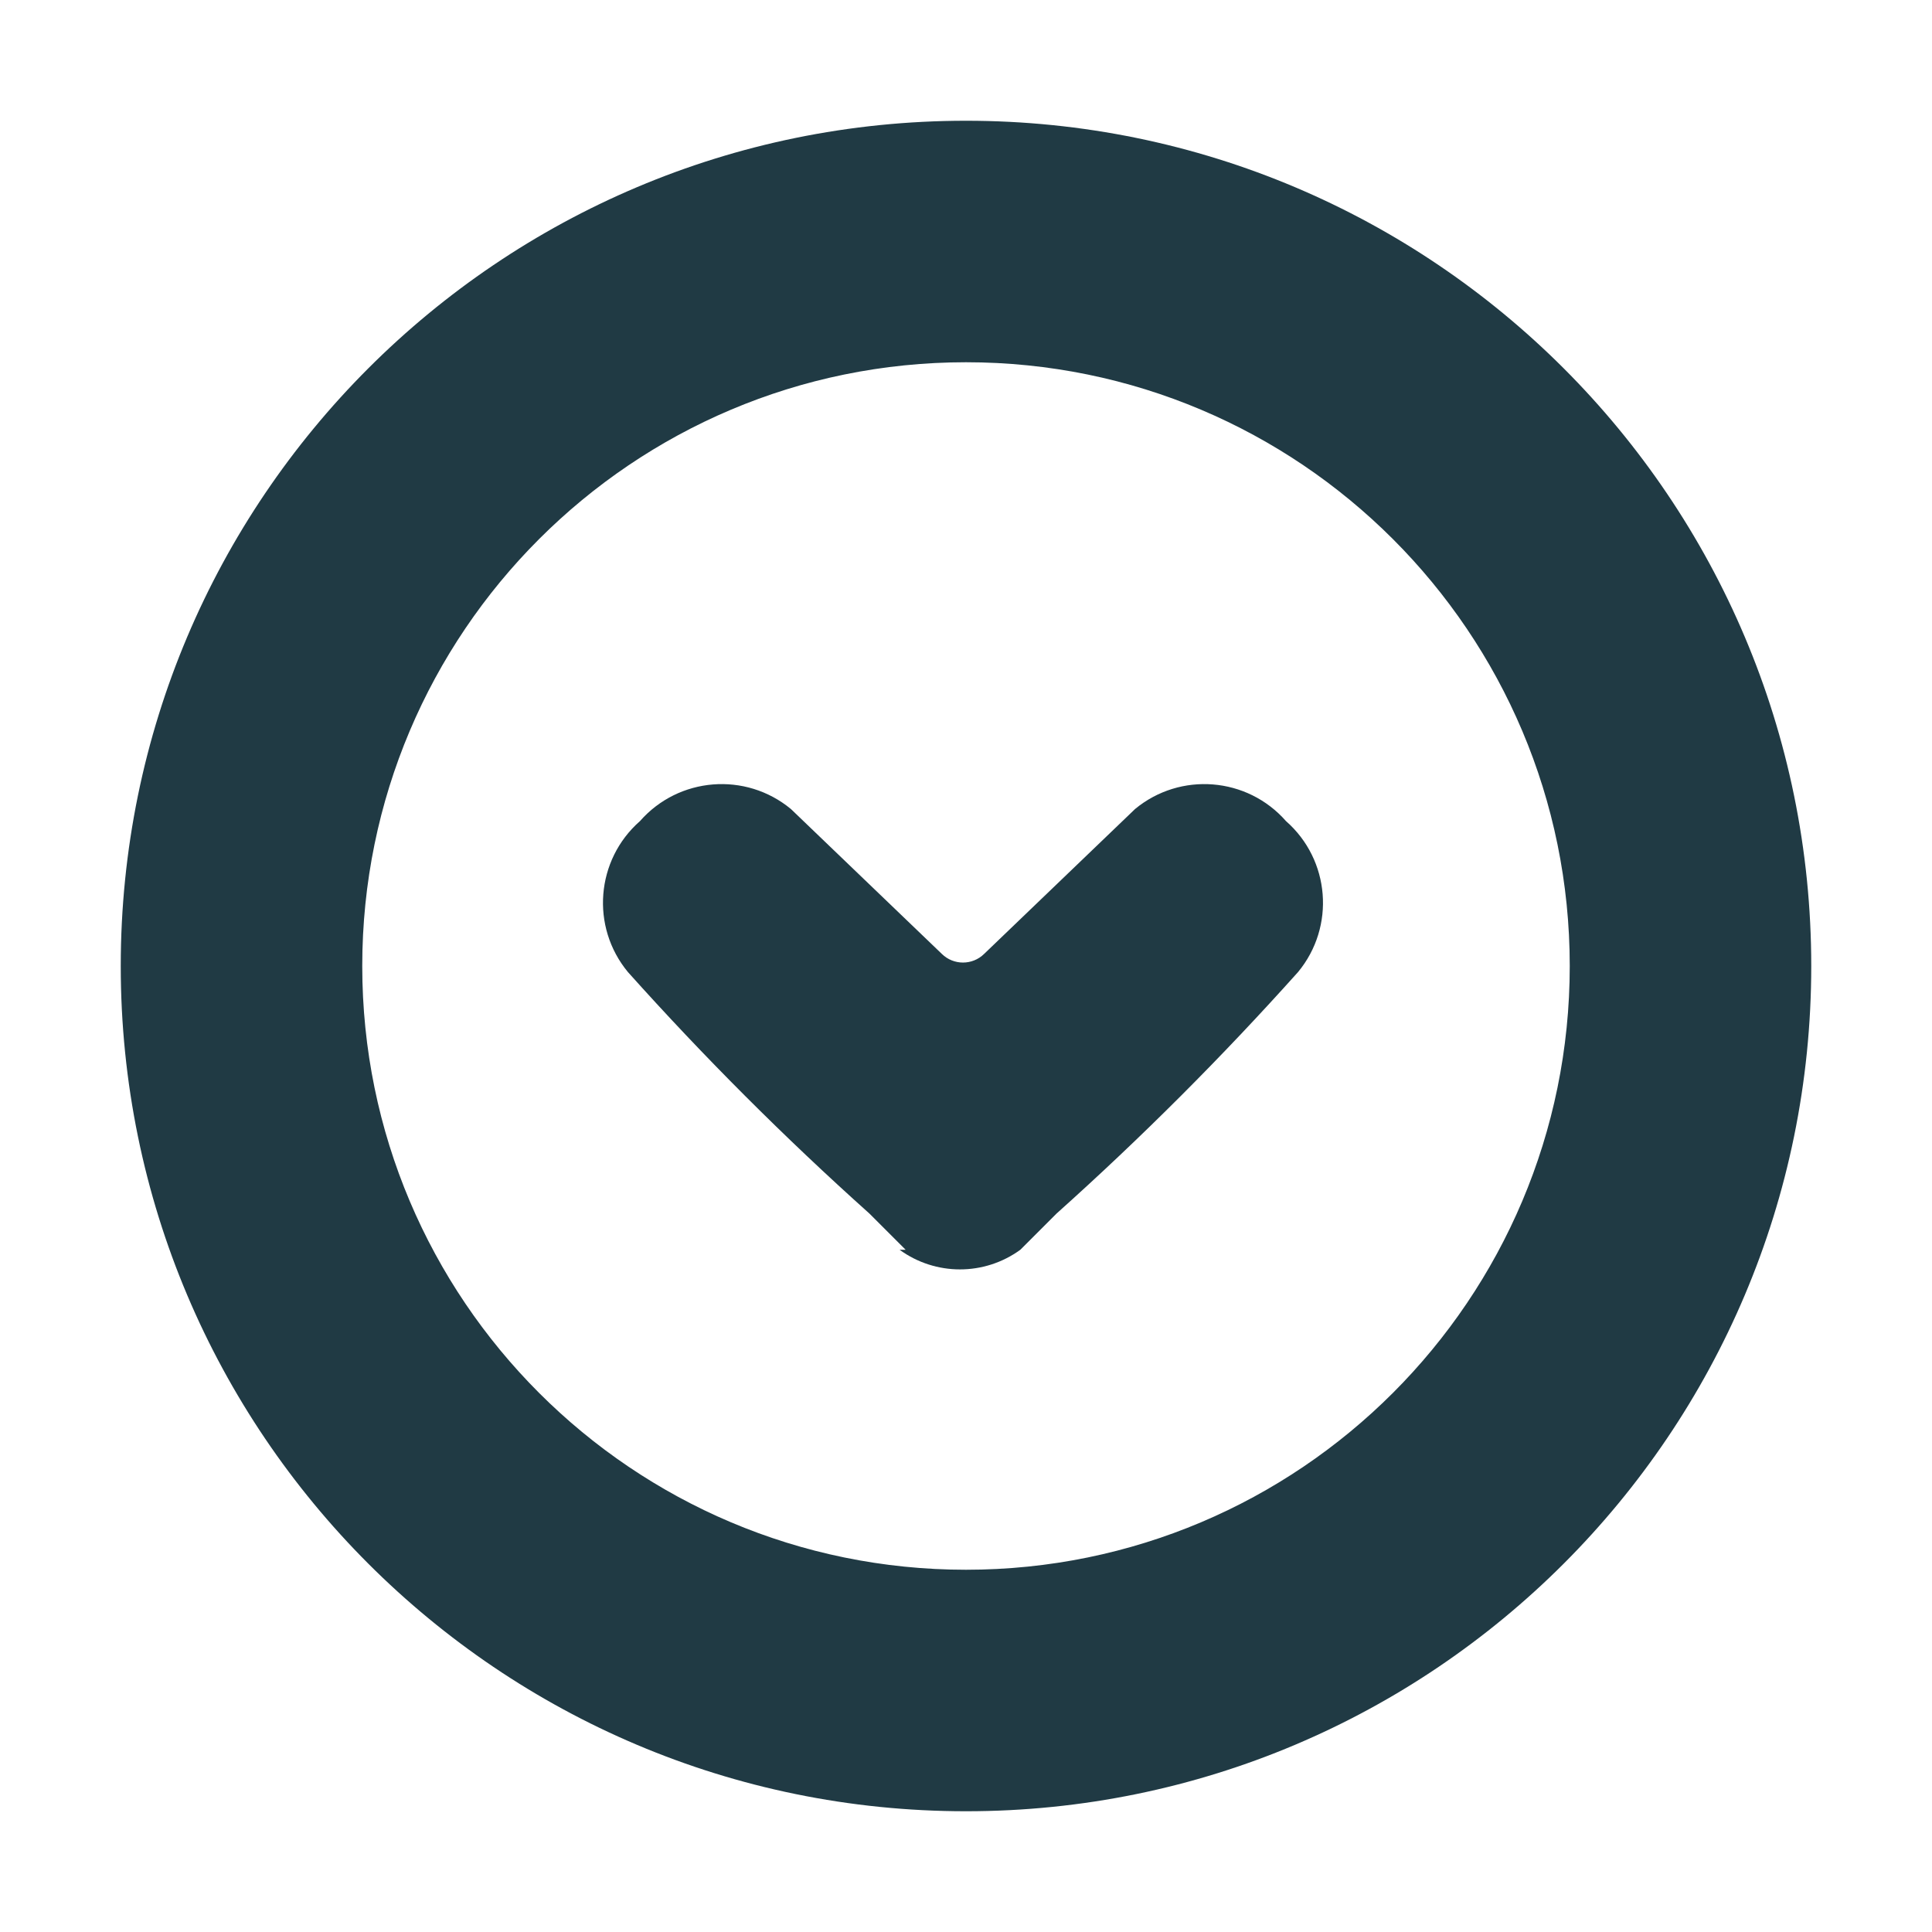
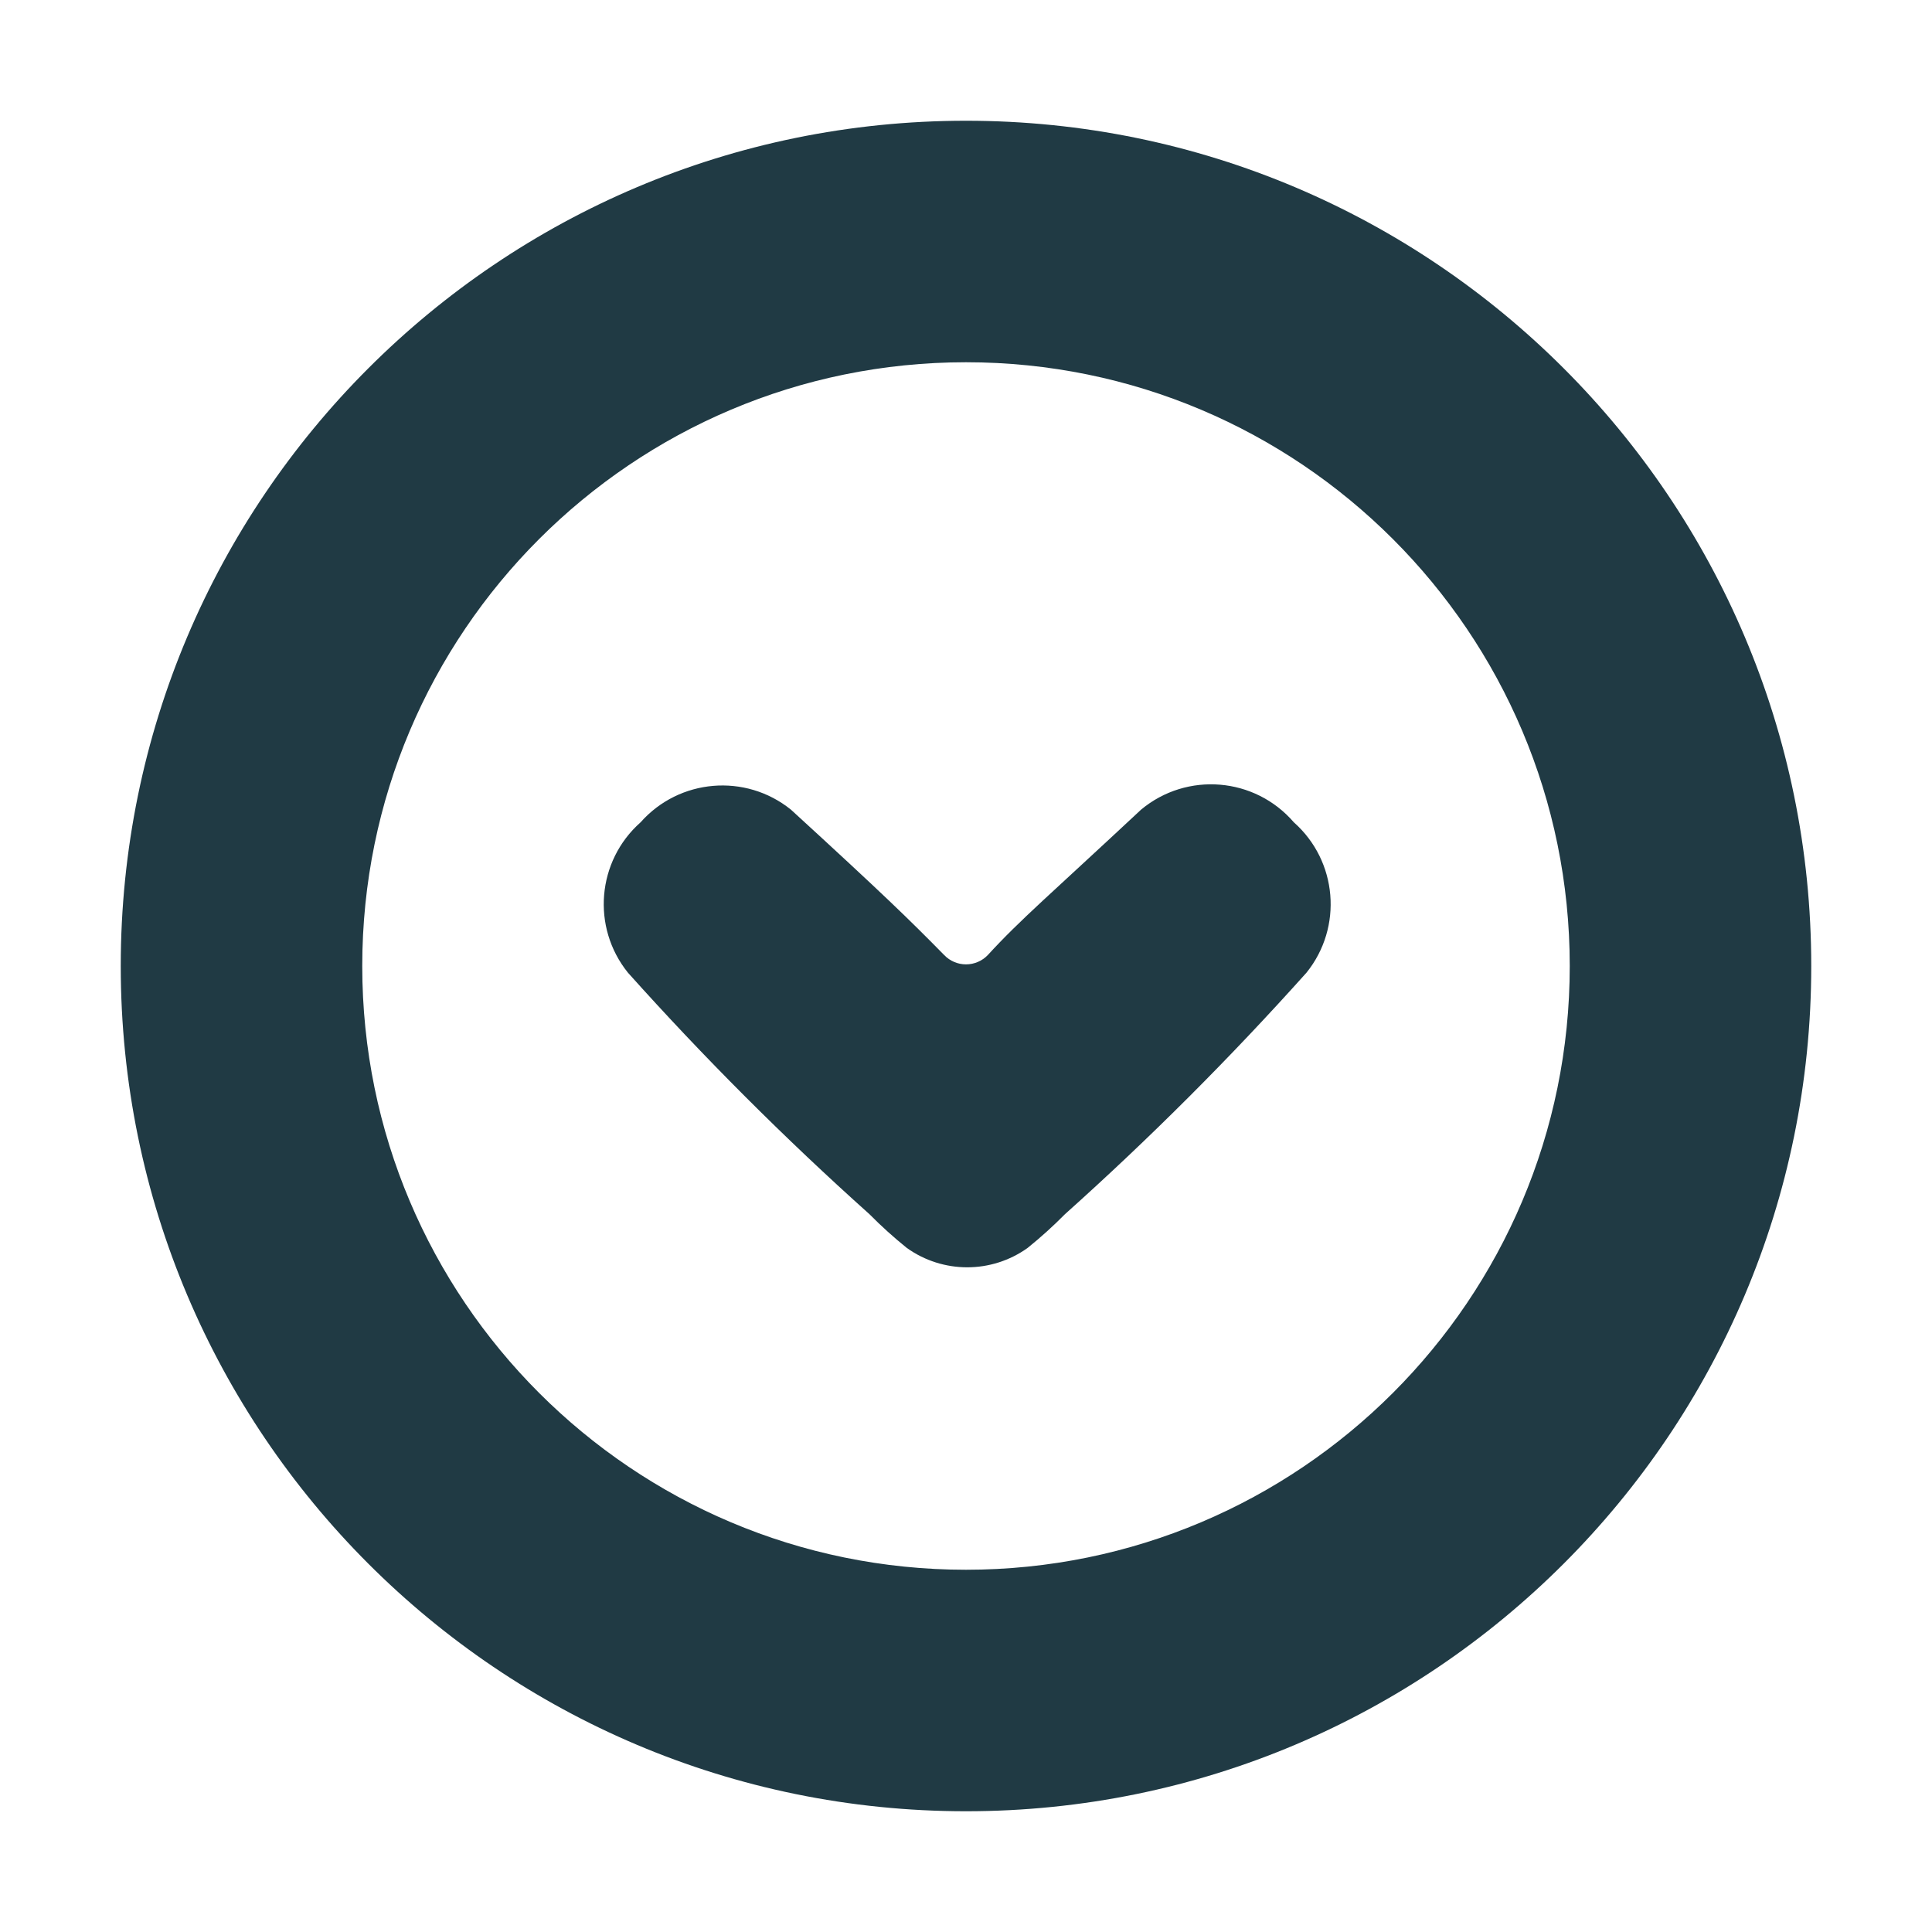
<svg xmlns="http://www.w3.org/2000/svg" viewBox="0 0 32 32">
-   <defs>
-     <style>.a,.b{fill:none;}.b{clip-rule:evenodd;}.c{clip-path:url(#a);}.d{clip-path:url(#b);}.e{clip-path:url(#c);}.f{clip-path:url(#d);}.g{clip-path:url(#e);}.h{fill:#203a44;}</style>
-     <clipPath id="a">
-       <rect class="a" x="-209" y="-1915.2" width="16" height="16" rx="4" ry="4" />
-     </clipPath>
-     <clipPath id="b">
-       <path class="b" d="M-198.2-1917.2v10a1.7,1.7,0,0,1-1.7,1.8h-2a1.7,1.7,0,0,1-1.7-1.7v-10l.8.8h-1.4a2.3,2.3,0,0,1-2.2-2.2,2.2,2.2,0,0,1,.7-1.6l3.4-3.4a2.3,2.3,0,0,1,3.2,0l3.4,3.4a2.2,2.2,0,0,1,0,3.2,2.3,2.3,0,0,1-1.6.7H-199Z" />
-     </clipPath>
-     <clipPath id="c">
-       <path class="b" d="M-199-1917.2v10a1,1,0,0,1-1,1h-2a1,1,0,0,1-1-1v-10h-1.4a1.5,1.5,0,0,1-1.5-1.5,1.5,1.5,0,0,1,.4-1.1l3.4-3.4a1.5,1.5,0,0,1,2.1,0l3.4,3.4a1.5,1.5,0,0,1,0,2.1,1.5,1.5,0,0,1-1.1.4Zm-17.9-17.4h31.9v39.4h-31.9Z" />
-     </clipPath>
-     <clipPath id="d">
-       <rect class="a" x="-209" y="-1915.7" width="16" height="16" rx="4" ry="4" />
-     </clipPath>
-     <clipPath id="e">
-       <path class="b" d="M-199-1917.7v10a1,1,0,0,1-1,1h-2a1,1,0,0,1-1-1v-10h-1.4a1.5,1.5,0,0,1-1.5-1.5,1.5,1.5,0,0,1,.4-1.1l3.4-3.4a1.5,1.5,0,0,1,2.1,0l3.4,3.4a1.5,1.5,0,0,1,0,2.1,1.5,1.5,0,0,1-1.1.4Z" />
-     </clipPath>
-   </defs>
-   <path class="h" d="M16,30A14,14,0,1,1,30,16,14,14,0,0,1,16,30Zm0-4A10,10,0,1,0,6,16,10,10,0,0,0,16,26Z" />
-   <path class="h" d="M15,20.7l-.6-.6a51.3,51.3,0,0,1-4-4,1.8,1.8,0,0,1,.2-2.5,1.8,1.8,0,0,1,2.5-.2l2.5,2.4a.5.5,0,0,0,.7,0l2.5-2.4a1.8,1.8,0,0,1,2.5.2,1.8,1.8,0,0,1,.2,2.5,51.3,51.3,0,0,1-4,4l-.6.6a1.7,1.7,0,0,1-2,0Z" />
+   <path d="M16,2A14,14,0,1,0,30,16,14,14,0,0,0,16,2Zm0,24A10,10,0,1,1,26,16,10,10,0,0,1,16,26Z" fill="#203a44" />
+   <path d="M18.9,13.41c-1.51,1.41-2,1.82-2.54,2.41a.5.5,0,0,1-.72,0c-.58-.59-1-1-2.54-2.41a1.81,1.81,0,0,0-2.49.21,1.81,1.81,0,0,0-.21,2.49,51.26,51.26,0,0,0,4,4,7.36,7.36,0,0,0,.62.56,1.72,1.72,0,0,0,2,0,7.37,7.37,0,0,0,.62-.56,51.27,51.27,0,0,0,4-4,1.81,1.81,0,0,0-.21-2.49A1.81,1.81,0,0,0,18.9,13.41Z" fill="#203a44" />
</svg>
